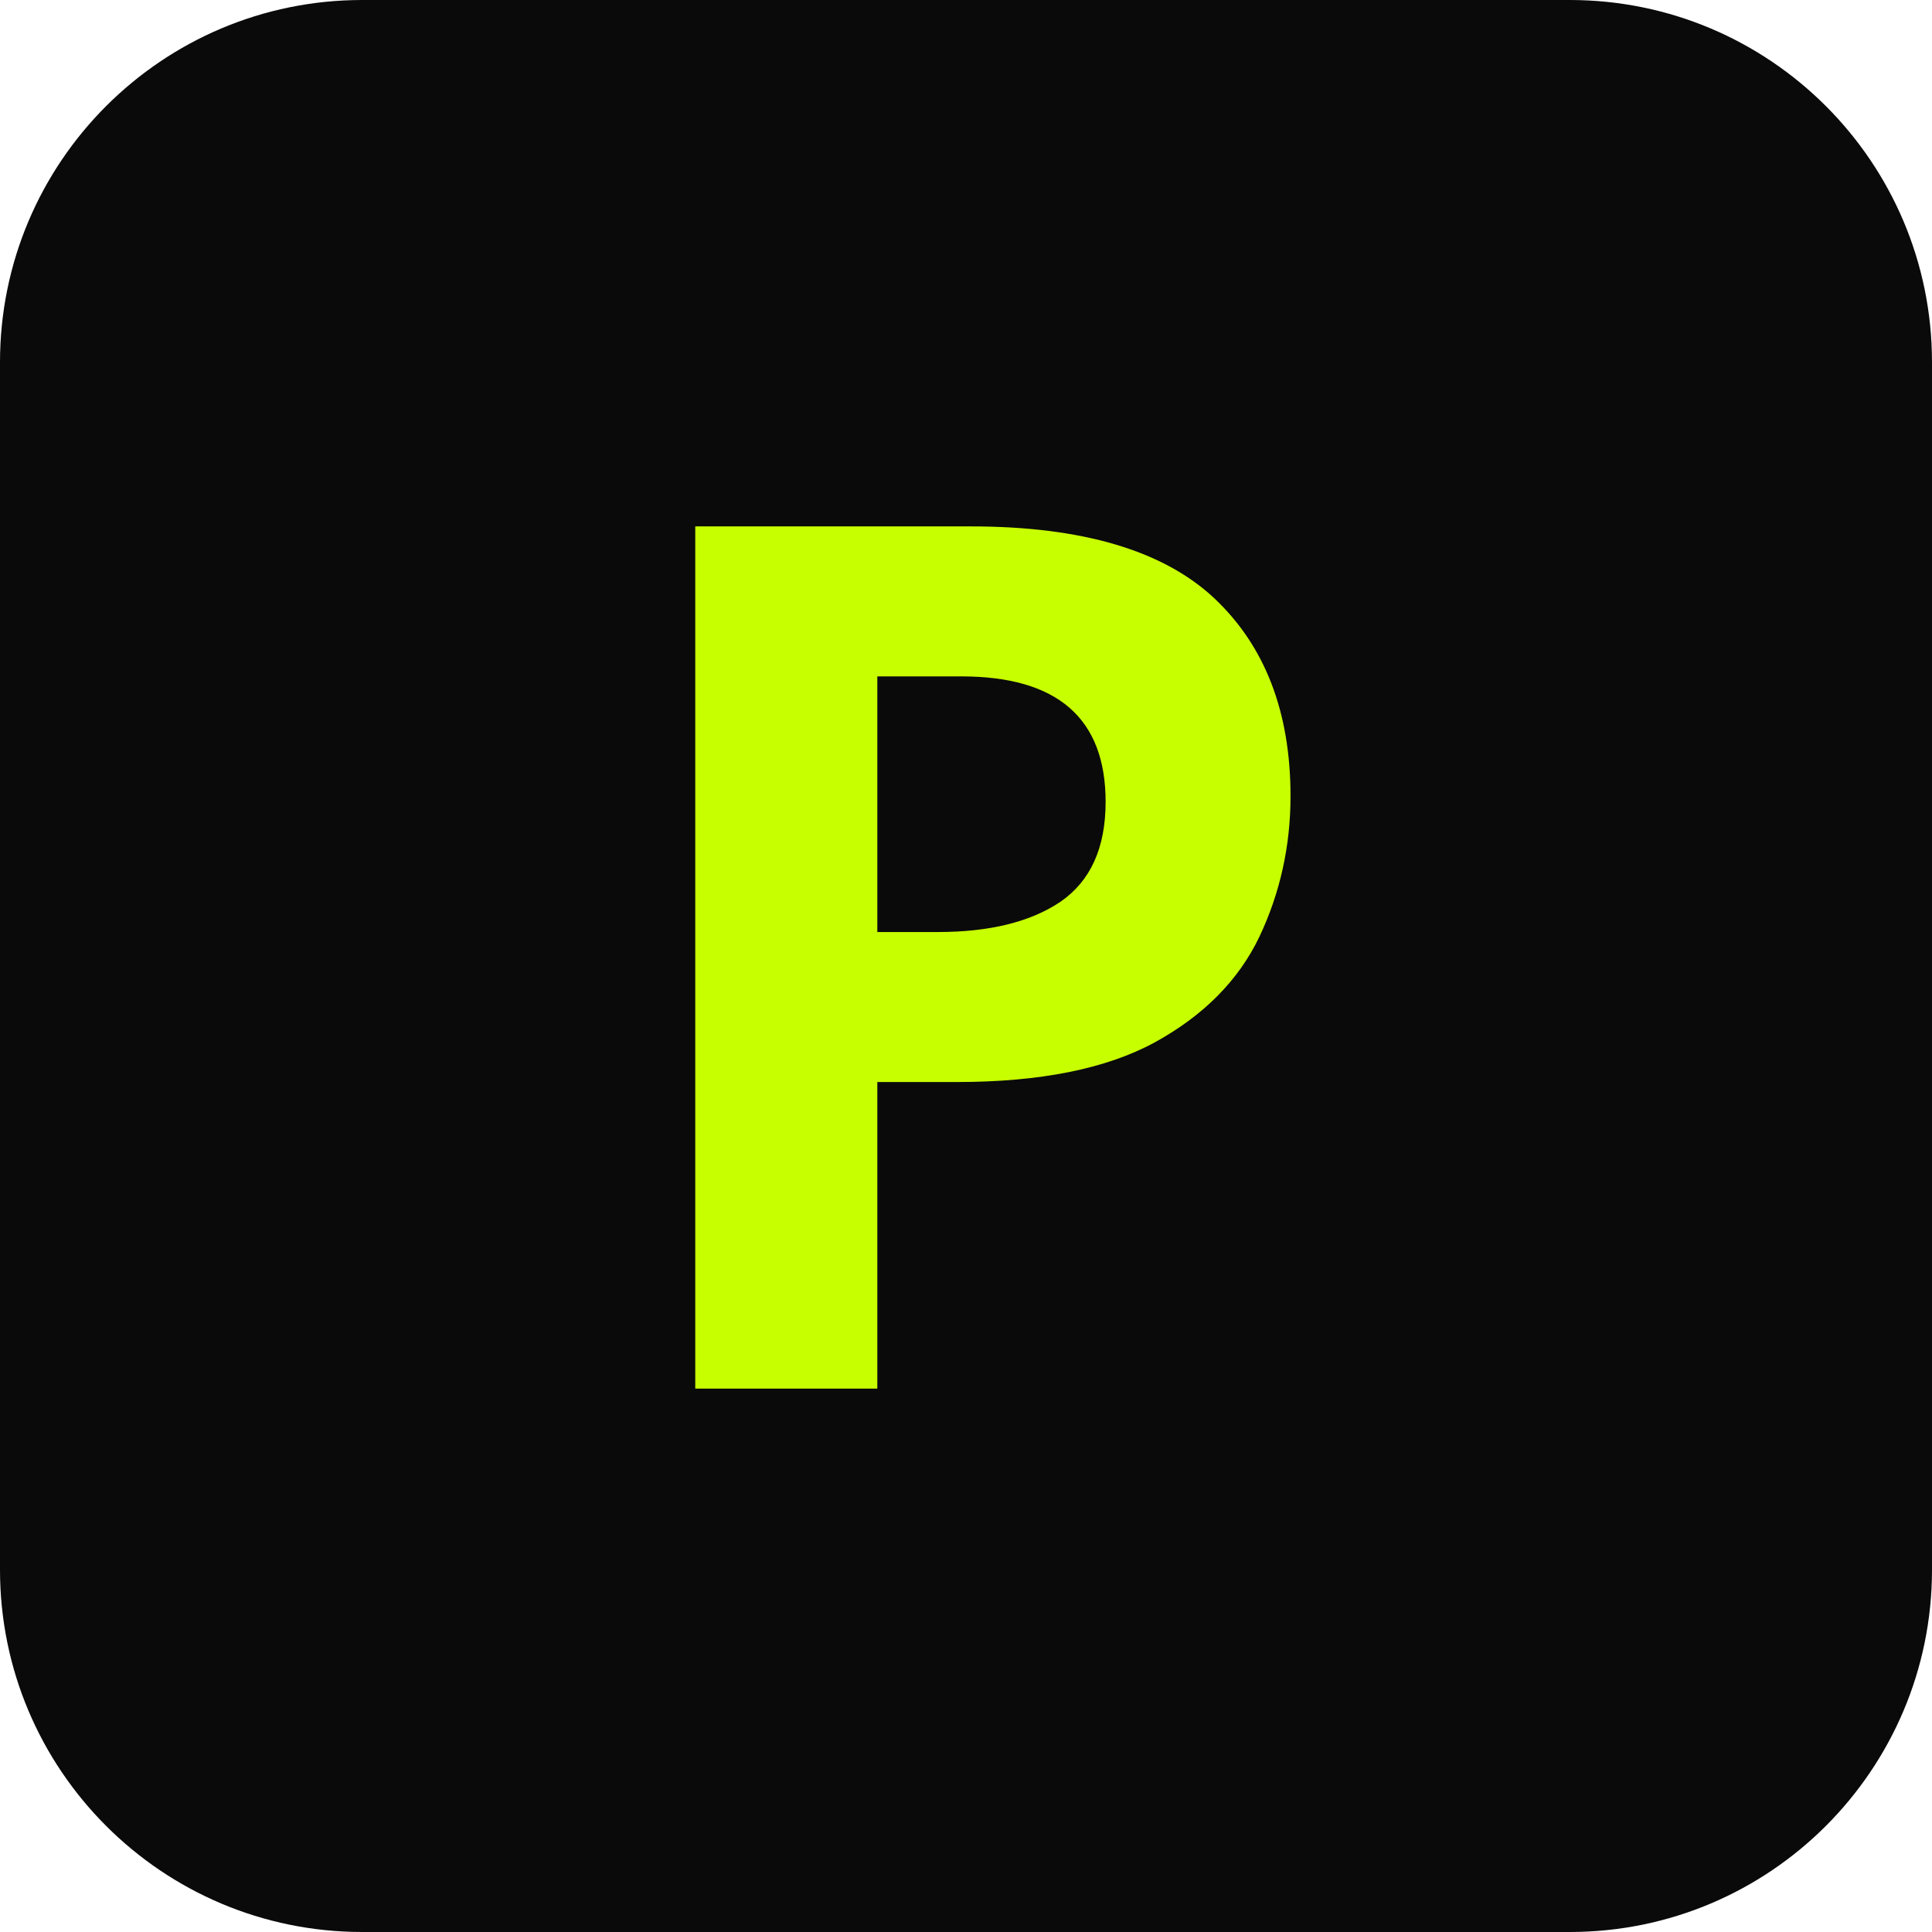
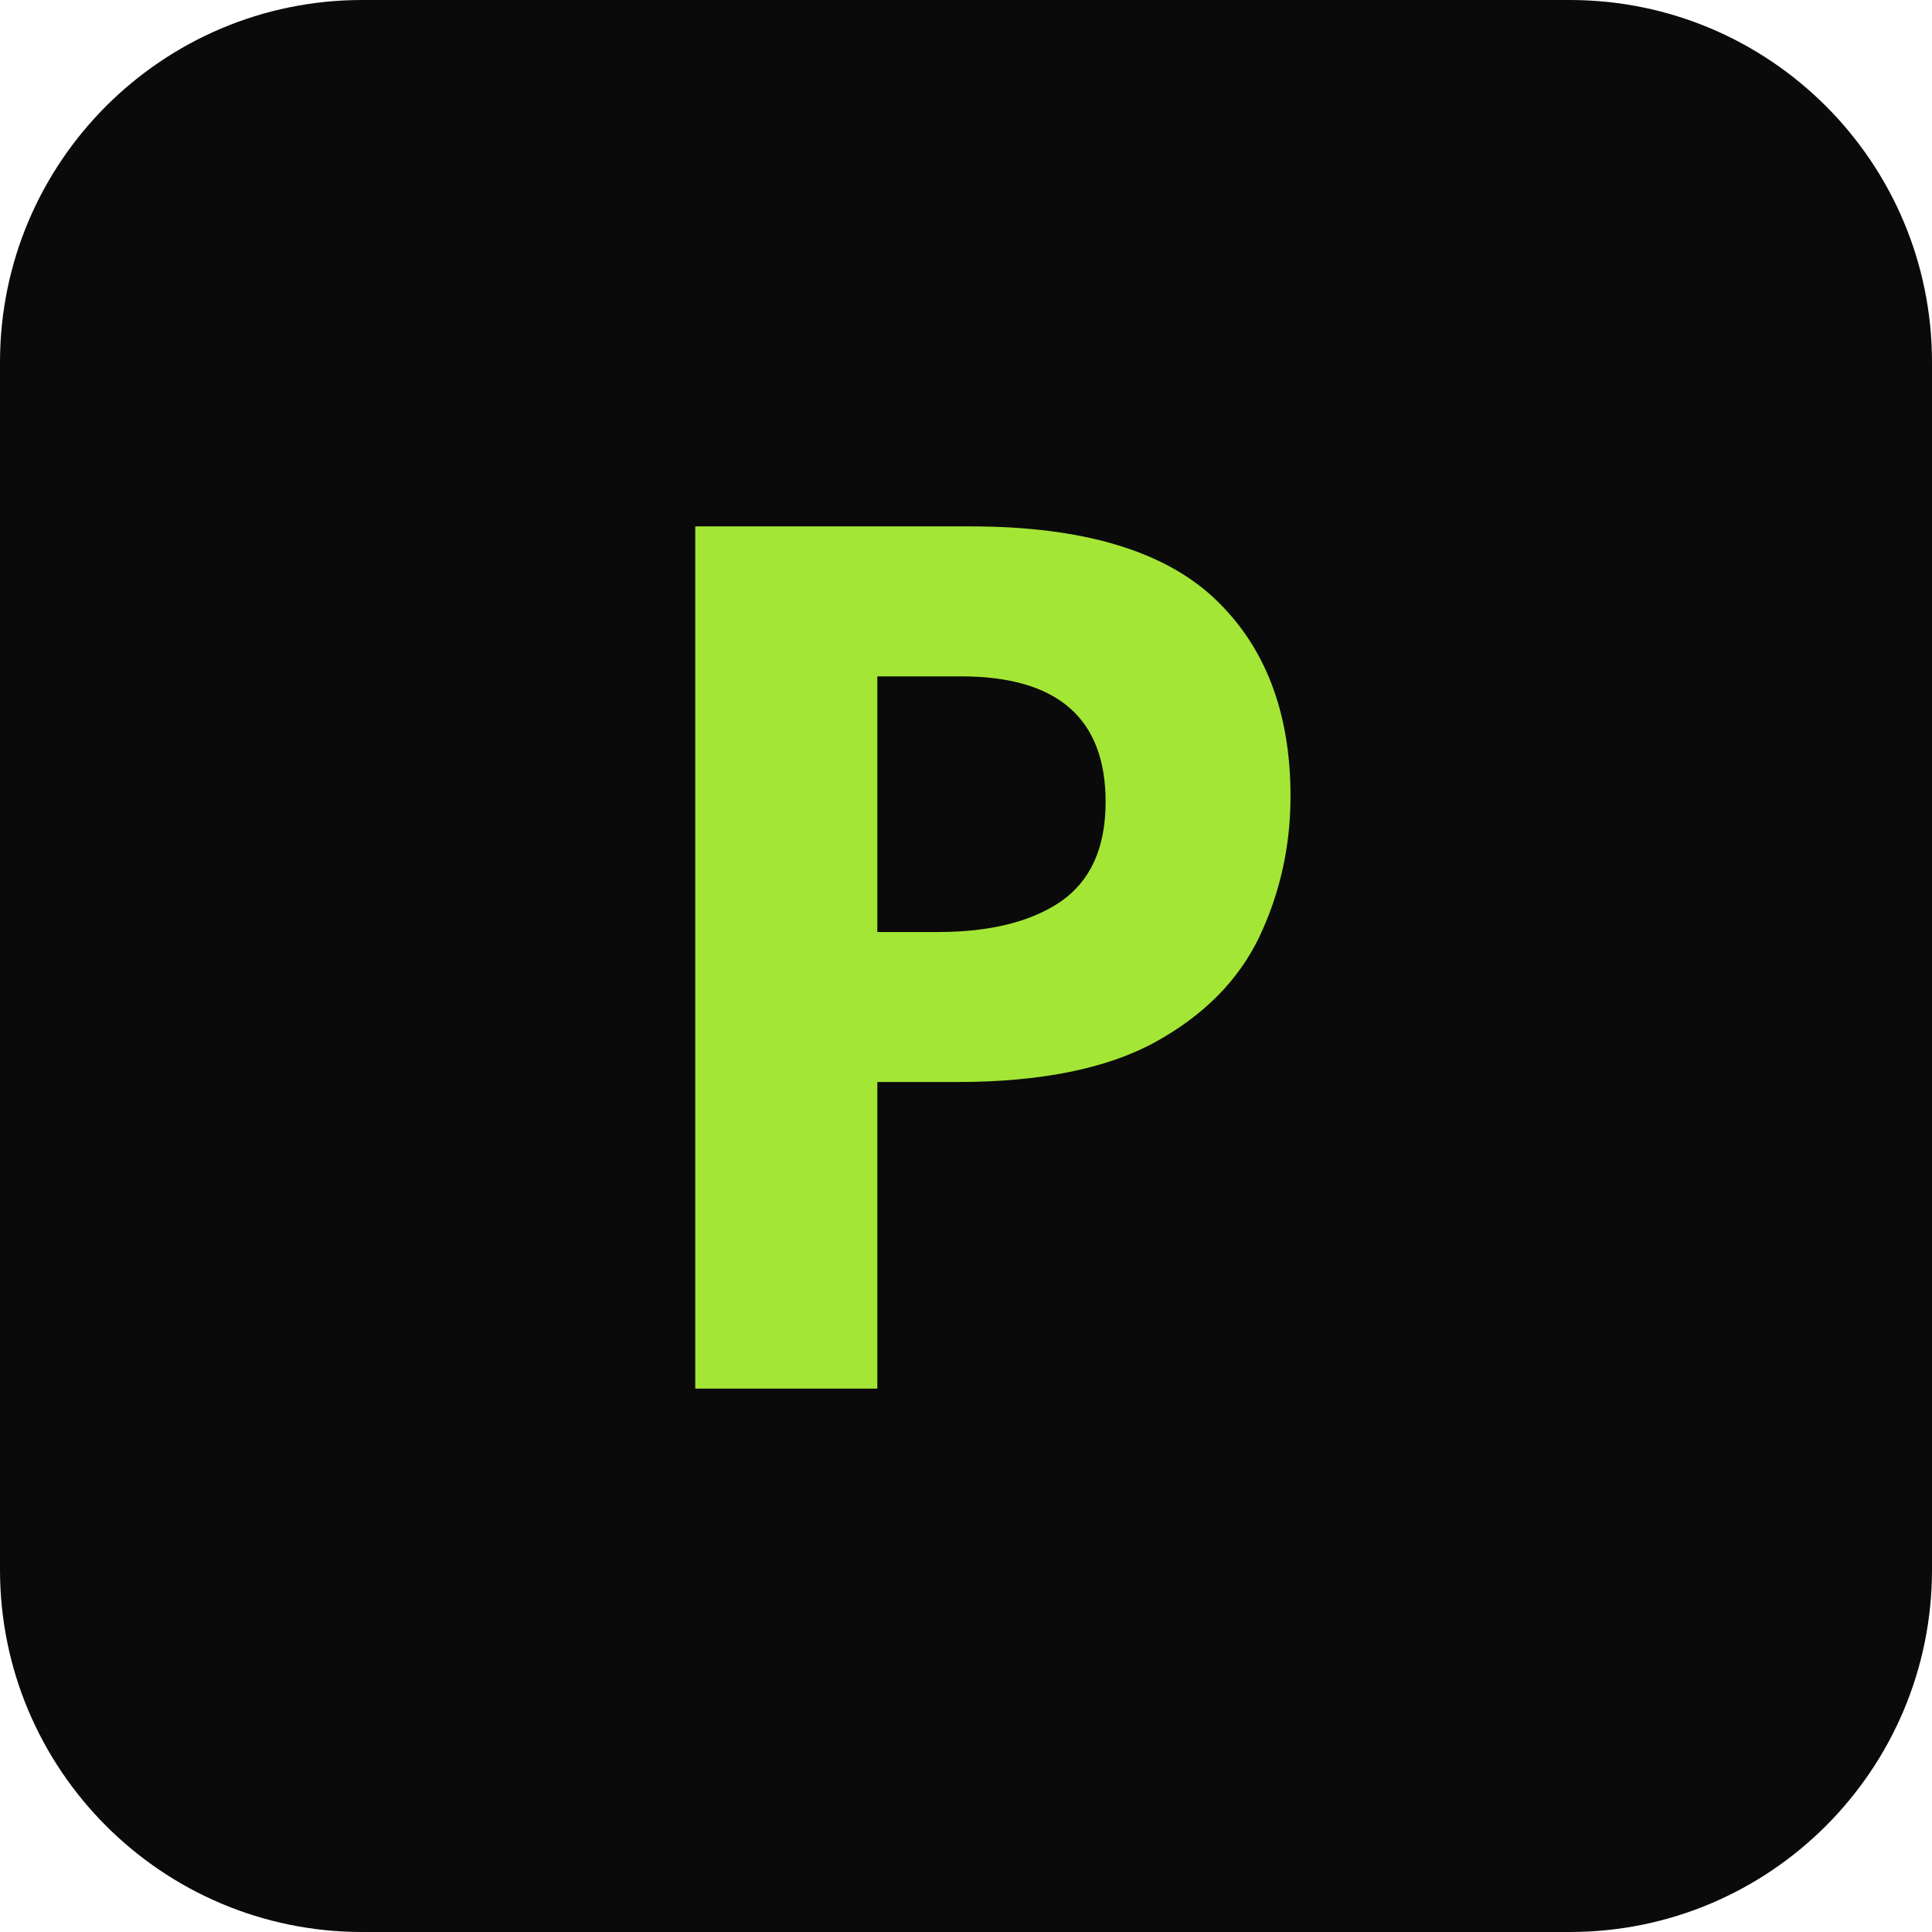
<svg xmlns="http://www.w3.org/2000/svg" viewBox="0 0 32 32">
  <rect width="32" height="32" rx="6" fill="#0A0A0A" />
-   <text x="16" y="23" text-anchor="middle" font-family="sans-serif" font-weight="bold" font-size="20" fill="#C8FF00">P</text>
+   <text x="16" y="23" text-anchor="middle" font-family="sans-serif" font-weight="bold" font-size="20" fill="#a3e635">P</text>
</svg>
